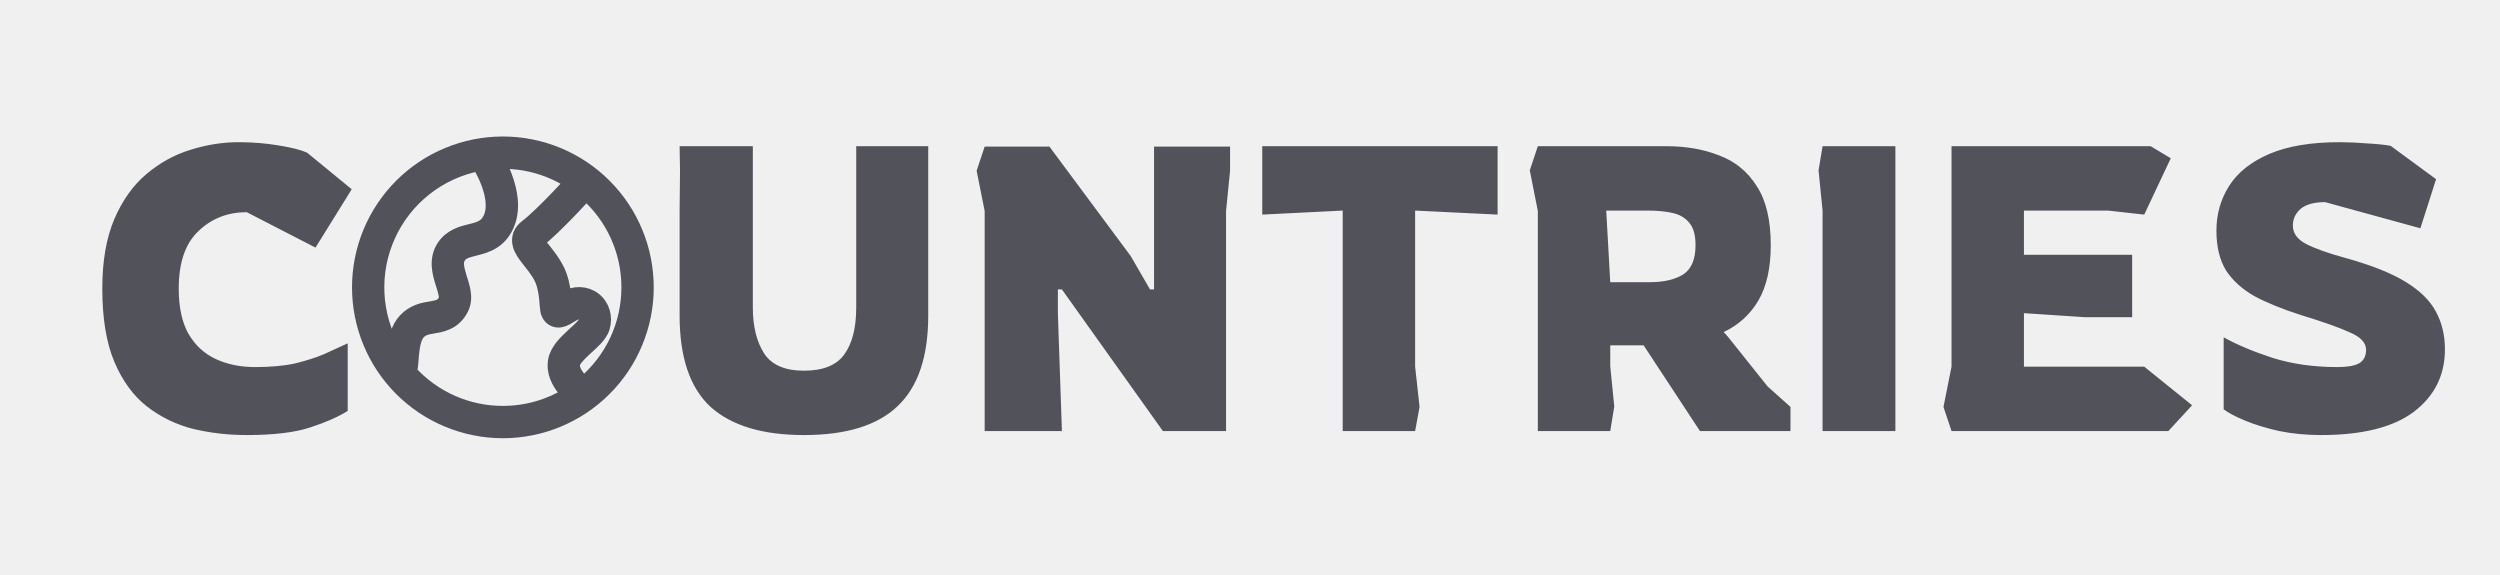
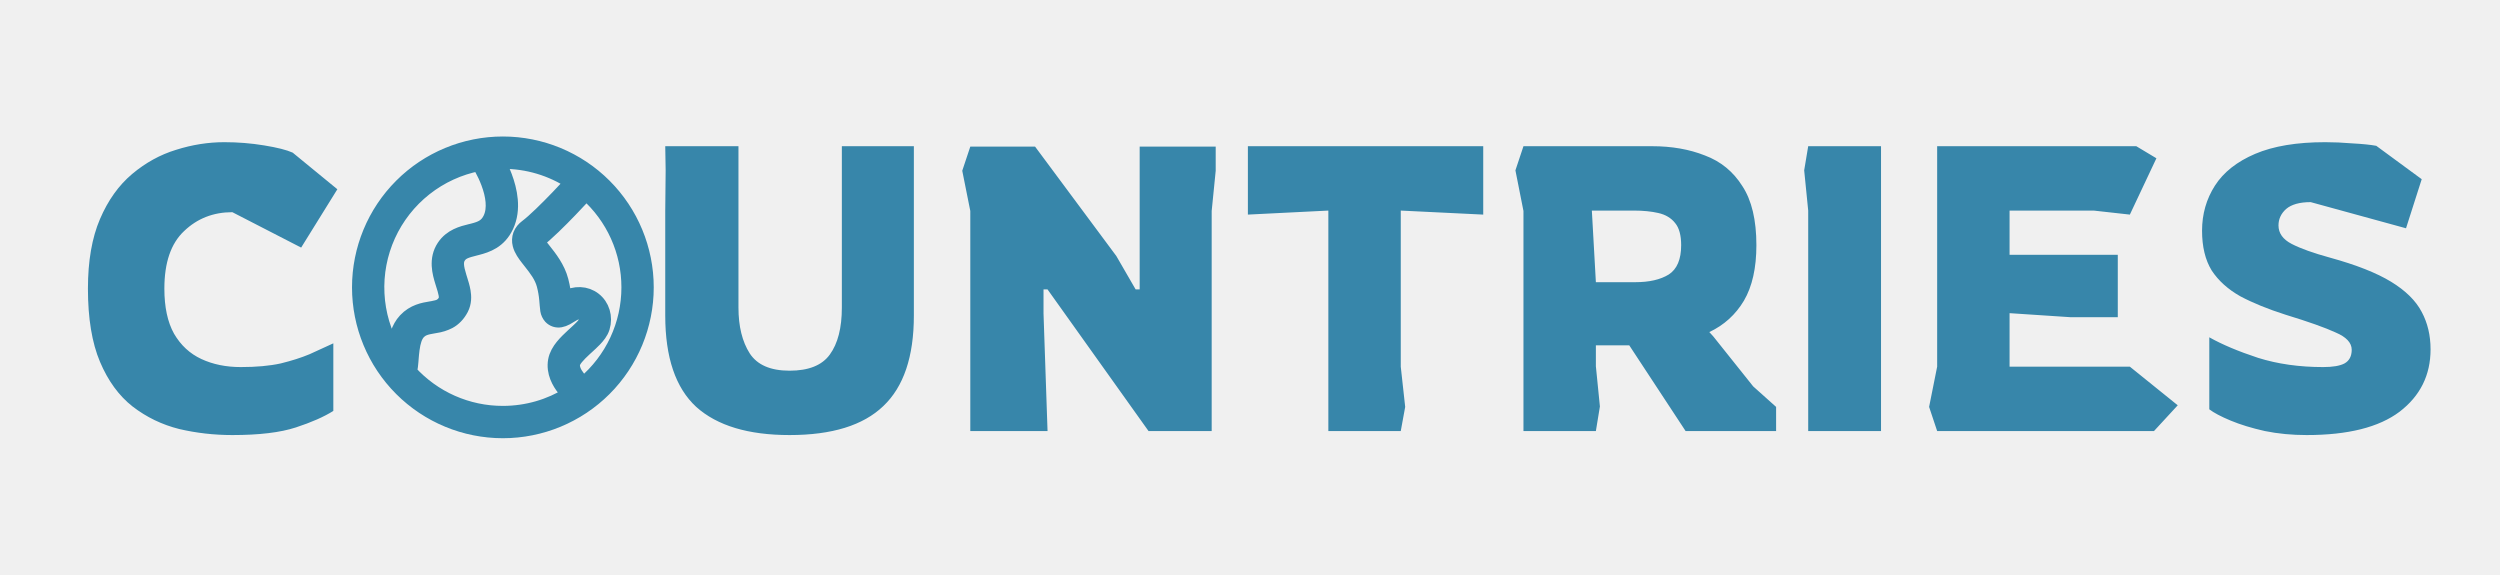
<svg xmlns="http://www.w3.org/2000/svg" width="174" height="40" viewBox="0 0 174 40" fill="none">
  <g clip-path="url(#clip0_1904_6)">
-     <path d="M17.172 30.28C15.903 30.28 14.671 30.14 13.476 29.86C12.281 29.561 11.199 29.039 10.228 28.292C9.276 27.545 8.52 26.509 7.96 25.184C7.4 23.859 7.12 22.16 7.12 20.088C7.12 18.165 7.4 16.551 7.96 15.244C8.52 13.937 9.267 12.892 10.2 12.108C11.133 11.324 12.151 10.764 13.252 10.428C14.372 10.073 15.492 9.896 16.612 9.896C17.564 9.896 18.488 9.971 19.384 10.12C20.299 10.269 20.961 10.437 21.372 10.624L24.48 13.172L21.96 17.232L17.172 14.768C15.847 14.768 14.727 15.207 13.812 16.084C12.897 16.943 12.44 18.277 12.44 20.088C12.44 21.376 12.664 22.421 13.112 23.224C13.579 24.027 14.213 24.615 15.016 24.988C15.819 25.361 16.733 25.548 17.76 25.548C18.843 25.548 19.767 25.464 20.532 25.296C21.297 25.109 21.969 24.895 22.548 24.652C23.127 24.391 23.677 24.139 24.2 23.896V28.6C23.547 29.011 22.679 29.393 21.596 29.748C20.513 30.103 19.039 30.28 17.172 30.28ZM55.953 30.28C53.078 30.28 50.913 29.627 49.457 28.32C48.02 26.995 47.301 24.876 47.301 21.964V14.684L47.329 11.856L47.301 10.176H52.397V21.404C52.397 22.711 52.658 23.775 53.181 24.596C53.704 25.399 54.628 25.8 55.953 25.8C57.278 25.8 58.212 25.427 58.753 24.68C59.313 23.915 59.593 22.823 59.593 21.404V10.176H64.605V21.964C64.605 24.82 63.896 26.92 62.477 28.264C61.077 29.608 58.902 30.28 55.953 30.28ZM68.533 30V14.684L67.973 11.884L68.533 10.204H73.041L78.697 17.82L80.041 20.144H80.321V10.204H85.613V11.884L85.333 14.684V30H80.937L73.909 20.144H73.629V21.824L73.909 30H68.533ZM93.453 30V14.656L87.853 14.936V10.176H104.233V14.936L98.493 14.656V25.52L98.801 28.32L98.493 30H93.453ZM107.033 30V14.684L106.473 11.856L107.033 10.176H115.993C117.356 10.176 118.578 10.391 119.661 10.82C120.762 11.231 121.63 11.94 122.265 12.948C122.918 13.937 123.245 15.309 123.245 17.064C123.245 18.651 122.956 19.939 122.377 20.928C121.798 21.899 120.996 22.627 119.969 23.112L120.249 23.42L123.021 26.892L124.617 28.32V30H118.317L114.397 24.036H112.073V25.492L112.353 28.292L112.073 30H107.033ZM112.073 19.64H114.817C115.788 19.64 116.562 19.463 117.141 19.108C117.72 18.735 118.009 18.053 118.009 17.064C118.009 16.373 117.869 15.86 117.589 15.524C117.309 15.169 116.917 14.936 116.413 14.824C115.928 14.712 115.358 14.656 114.705 14.656H111.793L112.073 19.64ZM126.851 30V14.656L126.571 11.856L126.851 10.176H131.919V30H126.851ZM135.826 30L135.266 28.32L135.826 25.52V10.176H149.686L151.086 11.016L149.238 14.936L146.718 14.656H140.866V17.736H148.398V22.076H145.094L140.866 21.796V25.52H149.238L152.57 28.208L150.918 30H135.826ZM161.543 30.28C160.517 30.28 159.546 30.187 158.631 30C157.717 29.795 156.923 29.552 156.251 29.272C155.579 28.992 155.085 28.731 154.767 28.488V23.476C155.663 23.98 156.793 24.456 158.155 24.904C159.518 25.333 161.03 25.548 162.691 25.548C163.363 25.548 163.858 25.464 164.175 25.296C164.511 25.109 164.679 24.792 164.679 24.344C164.679 23.859 164.306 23.457 163.559 23.14C162.831 22.804 161.674 22.393 160.087 21.908C158.855 21.516 157.801 21.087 156.923 20.62C156.065 20.135 155.402 19.537 154.935 18.828C154.487 18.1 154.263 17.176 154.263 16.056C154.263 14.899 154.562 13.853 155.159 12.92C155.757 11.987 156.69 11.249 157.959 10.708C159.229 10.167 160.853 9.896 162.831 9.896C163.429 9.896 164.063 9.924 164.735 9.98C165.426 10.017 165.977 10.073 166.387 10.148L169.551 12.472L168.459 15.888L161.823 14.068C161.058 14.068 160.489 14.227 160.115 14.544C159.761 14.861 159.583 15.244 159.583 15.692C159.583 16.233 159.891 16.663 160.507 16.98C161.123 17.297 162.01 17.615 163.167 17.932C164.997 18.436 166.415 18.996 167.423 19.612C168.431 20.228 169.141 20.928 169.551 21.712C169.962 22.477 170.167 23.345 170.167 24.316C170.167 26.108 169.449 27.555 168.011 28.656C166.574 29.739 164.418 30.28 161.543 30.28Z" fill="#52525B" />
-     <path d="M25 20C25 17.348 26.054 14.804 27.929 12.929C29.804 11.054 32.348 10 35 10C37.652 10 40.196 11.054 42.071 12.929C43.946 14.804 45 17.348 45 20C45 22.652 43.946 25.196 42.071 27.071C40.196 28.946 37.652 30 35 30C32.348 30 29.804 28.946 27.929 27.071C26.054 25.196 25 22.652 25 20ZM35 11.25C34.894 11.25 34.788 11.252 34.681 11.256C34.829 11.534 34.998 11.886 35.148 12.285C35.498 13.217 35.806 14.556 35.254 15.732C34.749 16.808 33.883 17.087 33.214 17.26L33.093 17.291C32.46 17.454 32.149 17.534 31.93 17.866C31.718 18.188 31.769 18.584 31.976 19.258L32.024 19.413C32.108 19.676 32.204 19.984 32.254 20.273C32.316 20.63 32.329 21.067 32.112 21.485C31.887 21.914 31.595 22.203 31.25 22.39C30.957 22.538 30.642 22.638 30.316 22.684L30.206 22.703C29.698 22.793 29.4 22.844 29.122 23.141C28.901 23.379 28.775 23.776 28.703 24.317C28.672 24.54 28.655 24.761 28.636 24.985L28.628 25.104C28.612 25.358 28.579 25.61 28.529 25.86L28.523 25.885C29.342 26.789 30.342 27.511 31.458 28.004C32.573 28.498 33.78 28.752 35 28.75C36.688 28.75 38.265 28.271 39.602 27.444C39.481 27.323 39.366 27.194 39.259 27.06C38.92 26.635 38.498 25.924 38.644 25.098C38.714 24.706 38.926 24.371 39.14 24.105C39.359 23.835 39.623 23.584 39.86 23.365L40.02 23.219C40.203 23.052 40.361 22.906 40.498 22.765C40.681 22.573 40.736 22.469 40.748 22.436C40.833 22.154 40.731 21.931 40.59 21.821C40.472 21.73 40.221 21.644 39.828 21.894C39.696 21.979 39.561 22.058 39.424 22.133C39.293 22.206 39.151 22.257 39.004 22.285C38.881 22.307 38.755 22.298 38.636 22.26C38.517 22.221 38.41 22.154 38.324 22.064C38.206 21.932 38.129 21.769 38.101 21.595C38.083 21.481 38.07 21.366 38.064 21.25L38.057 21.168C38.05 21.075 38.044 20.98 38.032 20.87C38.002 20.522 37.942 20.177 37.854 19.839C37.695 19.225 37.304 18.729 36.899 18.214L36.721 17.988C36.521 17.73 36.267 17.39 36.176 17.025C36.115 16.799 36.126 16.561 36.206 16.341C36.296 16.104 36.46 15.921 36.646 15.781C37.181 15.381 38.056 14.515 38.825 13.716C39.204 13.324 39.545 12.957 39.794 12.689L39.8 12.681C38.375 11.745 36.706 11.247 35 11.25ZM40.797 13.446L40.711 13.539C40.46 13.811 40.111 14.184 39.726 14.584C38.974 15.366 38.036 16.3 37.407 16.775C37.445 16.858 37.532 16.995 37.71 17.224L37.865 17.421C38.26 17.918 38.833 18.636 39.064 19.525C39.193 20.019 39.248 20.431 39.278 20.755L39.279 20.767C40.014 20.355 40.791 20.398 41.354 20.834C41.928 21.276 42.17 22.047 41.944 22.799C41.843 23.134 41.602 23.418 41.401 23.629C41.221 23.812 41.036 23.989 40.844 24.16C40.798 24.202 40.752 24.243 40.706 24.285C40.471 24.503 40.269 24.7 40.114 24.891C39.955 25.087 39.891 25.226 39.875 25.319C39.825 25.602 39.965 25.94 40.237 26.284C40.364 26.444 40.499 26.576 40.601 26.671L40.633 26.698C41.61 25.877 42.396 24.852 42.934 23.695C43.473 22.538 43.751 21.277 43.75 20.001C43.752 18.762 43.489 17.536 42.98 16.406C42.471 15.275 41.727 14.267 40.797 13.446ZM33.498 11.693C33.444 11.597 33.389 11.502 33.331 11.409C31.96 11.675 30.674 12.266 29.578 13.131C28.482 13.997 27.609 15.112 27.031 16.383C26.454 17.655 26.189 19.046 26.259 20.44C26.329 21.835 26.732 23.193 27.434 24.4C27.443 24.317 27.453 24.235 27.464 24.152C27.541 23.569 27.705 22.829 28.209 22.289C28.786 21.67 29.491 21.554 29.964 21.476L30.099 21.453C30.352 21.407 30.519 21.365 30.652 21.293C30.807 21.204 30.929 21.069 31.003 20.906C31.04 20.839 31.062 20.723 31.023 20.486C30.976 20.259 30.915 20.035 30.84 19.816L30.781 19.625C30.59 19.004 30.314 18.047 30.886 17.177C31.386 16.419 32.186 16.225 32.733 16.091L32.901 16.05C33.485 15.9 33.865 15.748 34.123 15.2C34.449 14.505 34.301 13.585 33.977 12.725C33.843 12.37 33.682 12.025 33.498 11.693Z" fill="#52525B" stroke="#52525B" />
+     <path d="M25 20C25 17.348 26.054 14.804 27.929 12.929C29.804 11.054 32.348 10 35 10C37.652 10 40.196 11.054 42.071 12.929C43.946 14.804 45 17.348 45 20C45 22.652 43.946 25.196 42.071 27.071C40.196 28.946 37.652 30 35 30C32.348 30 29.804 28.946 27.929 27.071C26.054 25.196 25 22.652 25 20ZM35 11.25C34.894 11.25 34.788 11.252 34.681 11.256C34.829 11.534 34.998 11.886 35.148 12.285C35.498 13.217 35.806 14.556 35.254 15.732C34.749 16.808 33.883 17.087 33.214 17.26L33.093 17.291C32.46 17.454 32.149 17.534 31.93 17.866C31.718 18.188 31.769 18.584 31.976 19.258L32.024 19.413C32.108 19.676 32.204 19.984 32.254 20.273C32.316 20.63 32.329 21.067 32.112 21.485C31.887 21.914 31.595 22.203 31.25 22.39C30.957 22.538 30.642 22.638 30.316 22.684L30.206 22.703C29.698 22.793 29.4 22.844 29.122 23.141C28.901 23.379 28.775 23.776 28.703 24.317C28.672 24.54 28.655 24.761 28.636 24.985L28.628 25.104C28.612 25.358 28.579 25.61 28.529 25.86L28.523 25.885C29.342 26.789 30.342 27.511 31.458 28.004C32.573 28.498 33.78 28.752 35 28.75C36.688 28.75 38.265 28.271 39.602 27.444C39.481 27.323 39.366 27.194 39.259 27.06C38.92 26.635 38.498 25.924 38.644 25.098C38.714 24.706 38.926 24.371 39.14 24.105C39.359 23.835 39.623 23.584 39.86 23.365L40.02 23.219C40.203 23.052 40.361 22.906 40.498 22.765C40.681 22.573 40.736 22.469 40.748 22.436C40.833 22.154 40.731 21.931 40.59 21.821C40.472 21.73 40.221 21.644 39.828 21.894C39.696 21.979 39.561 22.058 39.424 22.133C39.293 22.206 39.151 22.257 39.004 22.285C38.881 22.307 38.755 22.298 38.636 22.26C38.517 22.221 38.41 22.154 38.324 22.064C38.206 21.932 38.129 21.769 38.101 21.595C38.083 21.481 38.07 21.366 38.064 21.25L38.057 21.168C38.05 21.075 38.044 20.98 38.032 20.87C38.002 20.522 37.942 20.177 37.854 19.839C37.695 19.225 37.304 18.729 36.899 18.214L36.721 17.988C36.521 17.73 36.267 17.39 36.176 17.025C36.115 16.799 36.126 16.561 36.206 16.341C36.296 16.104 36.46 15.921 36.646 15.781C37.181 15.381 38.056 14.515 38.825 13.716C39.204 13.324 39.545 12.957 39.794 12.689L39.8 12.681C38.375 11.745 36.706 11.247 35 11.25ZM40.797 13.446L40.711 13.539C40.46 13.811 40.111 14.184 39.726 14.584C38.974 15.366 38.036 16.3 37.407 16.775C37.445 16.858 37.532 16.995 37.71 17.224L37.865 17.421C38.26 17.918 38.833 18.636 39.064 19.525C39.193 20.019 39.248 20.431 39.278 20.755L39.279 20.767C40.014 20.355 40.791 20.398 41.354 20.834C41.928 21.276 42.17 22.047 41.944 22.799C41.843 23.134 41.602 23.418 41.401 23.629C41.221 23.812 41.036 23.989 40.844 24.16C40.798 24.202 40.752 24.243 40.706 24.285C40.471 24.503 40.269 24.7 40.114 24.891C39.955 25.087 39.891 25.226 39.875 25.319C39.825 25.602 39.965 25.94 40.237 26.284C40.364 26.444 40.499 26.576 40.601 26.671L40.633 26.698C41.61 25.877 42.396 24.852 42.934 23.695C43.473 22.538 43.751 21.277 43.75 20.001C43.752 18.762 43.489 17.536 42.98 16.406C42.471 15.275 41.727 14.267 40.797 13.446ZM33.498 11.693C33.444 11.597 33.389 11.502 33.331 11.409C31.96 11.675 30.674 12.266 29.578 13.131C28.482 13.997 27.609 15.112 27.031 16.383C26.454 17.655 26.189 19.046 26.259 20.44C26.329 21.835 26.732 23.193 27.434 24.4C27.443 24.317 27.453 24.235 27.464 24.152C27.541 23.569 27.705 22.829 28.209 22.289C28.786 21.67 29.491 21.554 29.964 21.476L30.099 21.453C30.352 21.407 30.519 21.365 30.652 21.293C30.807 21.204 30.929 21.069 31.003 20.906C31.04 20.839 31.062 20.723 31.023 20.486C30.976 20.259 30.915 20.035 30.84 19.816L30.781 19.625C30.59 19.004 30.314 18.047 30.886 17.177C31.386 16.419 32.186 16.225 32.733 16.091L32.901 16.05C33.485 15.9 33.865 15.748 34.123 15.2C34.449 14.505 34.301 13.585 33.977 12.725C33.843 12.37 33.682 12.025 33.498 11.693Z" fill="#3786AA" stroke="#3786AA" />
+     <path d="M16.172 30.28C14.903 30.28 13.671 30.14 12.476 29.86C11.281 29.561 10.199 29.039 9.228 28.292C8.276 27.545 7.52 26.509 6.96 25.184C6.4 23.859 6.12 22.16 6.12 20.088C6.12 18.165 6.4 16.551 6.96 15.244C7.52 13.937 8.267 12.892 9.2 12.108C10.133 11.324 11.151 10.764 12.252 10.428C13.372 10.073 14.492 9.896 15.612 9.896C16.564 9.896 17.488 9.971 18.384 10.12C19.299 10.269 19.961 10.437 20.372 10.624L23.48 13.172L20.96 17.232L16.172 14.768C14.847 14.768 13.727 15.207 12.812 16.084C11.897 16.943 11.44 18.277 11.44 20.088C11.44 21.376 11.664 22.421 12.112 23.224C12.579 24.027 13.213 24.615 14.016 24.988C14.819 25.361 15.733 25.548 16.76 25.548C17.843 25.548 18.767 25.464 19.532 25.296C20.297 25.109 20.969 24.895 21.548 24.652C22.127 24.391 22.677 24.139 23.2 23.896V28.6C22.547 29.011 21.679 29.393 20.596 29.748C19.513 30.103 18.039 30.28 16.172 30.28ZM54.953 30.28C52.078 30.28 49.913 29.627 48.457 28.32C47.02 26.995 46.301 24.876 46.301 21.964V14.684L46.329 11.856L46.301 10.176H51.397V21.404C51.397 22.711 51.658 23.775 52.181 24.596C52.704 25.399 53.628 25.8 54.953 25.8C56.278 25.8 57.212 25.427 57.753 24.68C58.313 23.915 58.593 22.823 58.593 21.404V10.176H63.605V21.964C63.605 24.82 62.896 26.92 61.477 28.264C60.077 29.608 57.902 30.28 54.953 30.28ZM67.533 30V14.684L66.973 11.884L67.533 10.204H72.041L77.697 17.82L79.041 20.144H79.321V10.204H84.613V11.884L84.333 14.684V30H79.937L72.909 20.144H72.629V21.824L72.909 30H67.533ZM92.453 30V14.656L86.853 14.936V10.176H103.233V14.936L97.493 14.656V25.52L97.801 28.32L97.493 30H92.453ZM106.033 30V14.684L105.473 11.856L106.033 10.176H114.993C116.356 10.176 117.578 10.391 118.661 10.82C119.762 11.231 120.63 11.94 121.265 12.948C121.918 13.937 122.245 15.309 122.245 17.064C122.245 18.651 121.956 19.939 121.377 20.928C120.798 21.899 119.996 22.627 118.969 23.112L119.249 23.42L122.021 26.892L123.617 28.32V30H117.317L113.397 24.036H111.073V25.492L111.353 28.292L111.073 30H106.033ZM111.073 19.64H113.817C114.788 19.64 115.562 19.463 116.141 19.108C116.72 18.735 117.009 18.053 117.009 17.064C117.009 16.373 116.869 15.86 116.589 15.524C116.309 15.169 115.917 14.936 115.413 14.824C114.928 14.712 114.358 14.656 113.705 14.656H110.793L111.073 19.64ZM125.851 30V14.656L125.571 11.856L125.851 10.176H130.919V30H125.851ZM134.826 30L134.266 28.32L134.826 25.52V10.176H148.686L150.086 11.016L148.238 14.936L145.718 14.656H139.866V17.736H147.398V22.076H144.094L139.866 21.796V25.52H148.238L151.57 28.208L149.918 30H134.826ZM160.543 30.28C159.517 30.28 158.546 30.187 157.631 30C156.717 29.795 155.923 29.552 155.251 29.272C154.579 28.992 154.085 28.731 153.767 28.488V23.476C154.663 23.98 155.793 24.456 157.155 24.904C158.518 25.333 160.03 25.548 161.691 25.548C162.363 25.548 162.858 25.464 163.175 25.296C163.511 25.109 163.679 24.792 163.679 24.344C163.679 23.859 163.306 23.457 162.559 23.14C161.831 22.804 160.674 22.393 159.087 21.908C157.855 21.516 156.801 21.087 155.923 20.62C155.065 20.135 154.402 19.537 153.935 18.828C153.487 18.1 153.263 17.176 153.263 16.056C153.263 14.899 153.562 13.853 154.159 12.92C154.757 11.987 155.69 11.249 156.959 10.708C158.229 10.167 159.853 9.896 161.831 9.896C162.429 9.896 163.063 9.924 163.735 9.98C164.426 10.017 164.977 10.073 165.387 10.148L168.551 12.472L167.459 15.888L160.823 14.068C160.058 14.068 159.489 14.227 159.115 14.544C158.761 14.861 158.583 15.244 158.583 15.692C158.583 16.233 158.891 16.663 159.507 16.98C160.123 17.297 161.01 17.615 162.167 17.932C163.997 18.436 165.415 18.996 166.423 19.612C167.431 20.228 168.141 20.928 168.551 21.712C168.962 22.477 169.167 23.345 169.167 24.316C169.167 26.108 168.449 27.555 167.011 28.656C165.574 29.739 163.418 30.28 160.543 30.28Z" fill="#3786AA" />
  </g>
  <defs>
    <clipPath id="clip0_1904_6">
      <rect width="174" height="40" fill="white" />
    </clipPath>
  </defs>
</svg>
